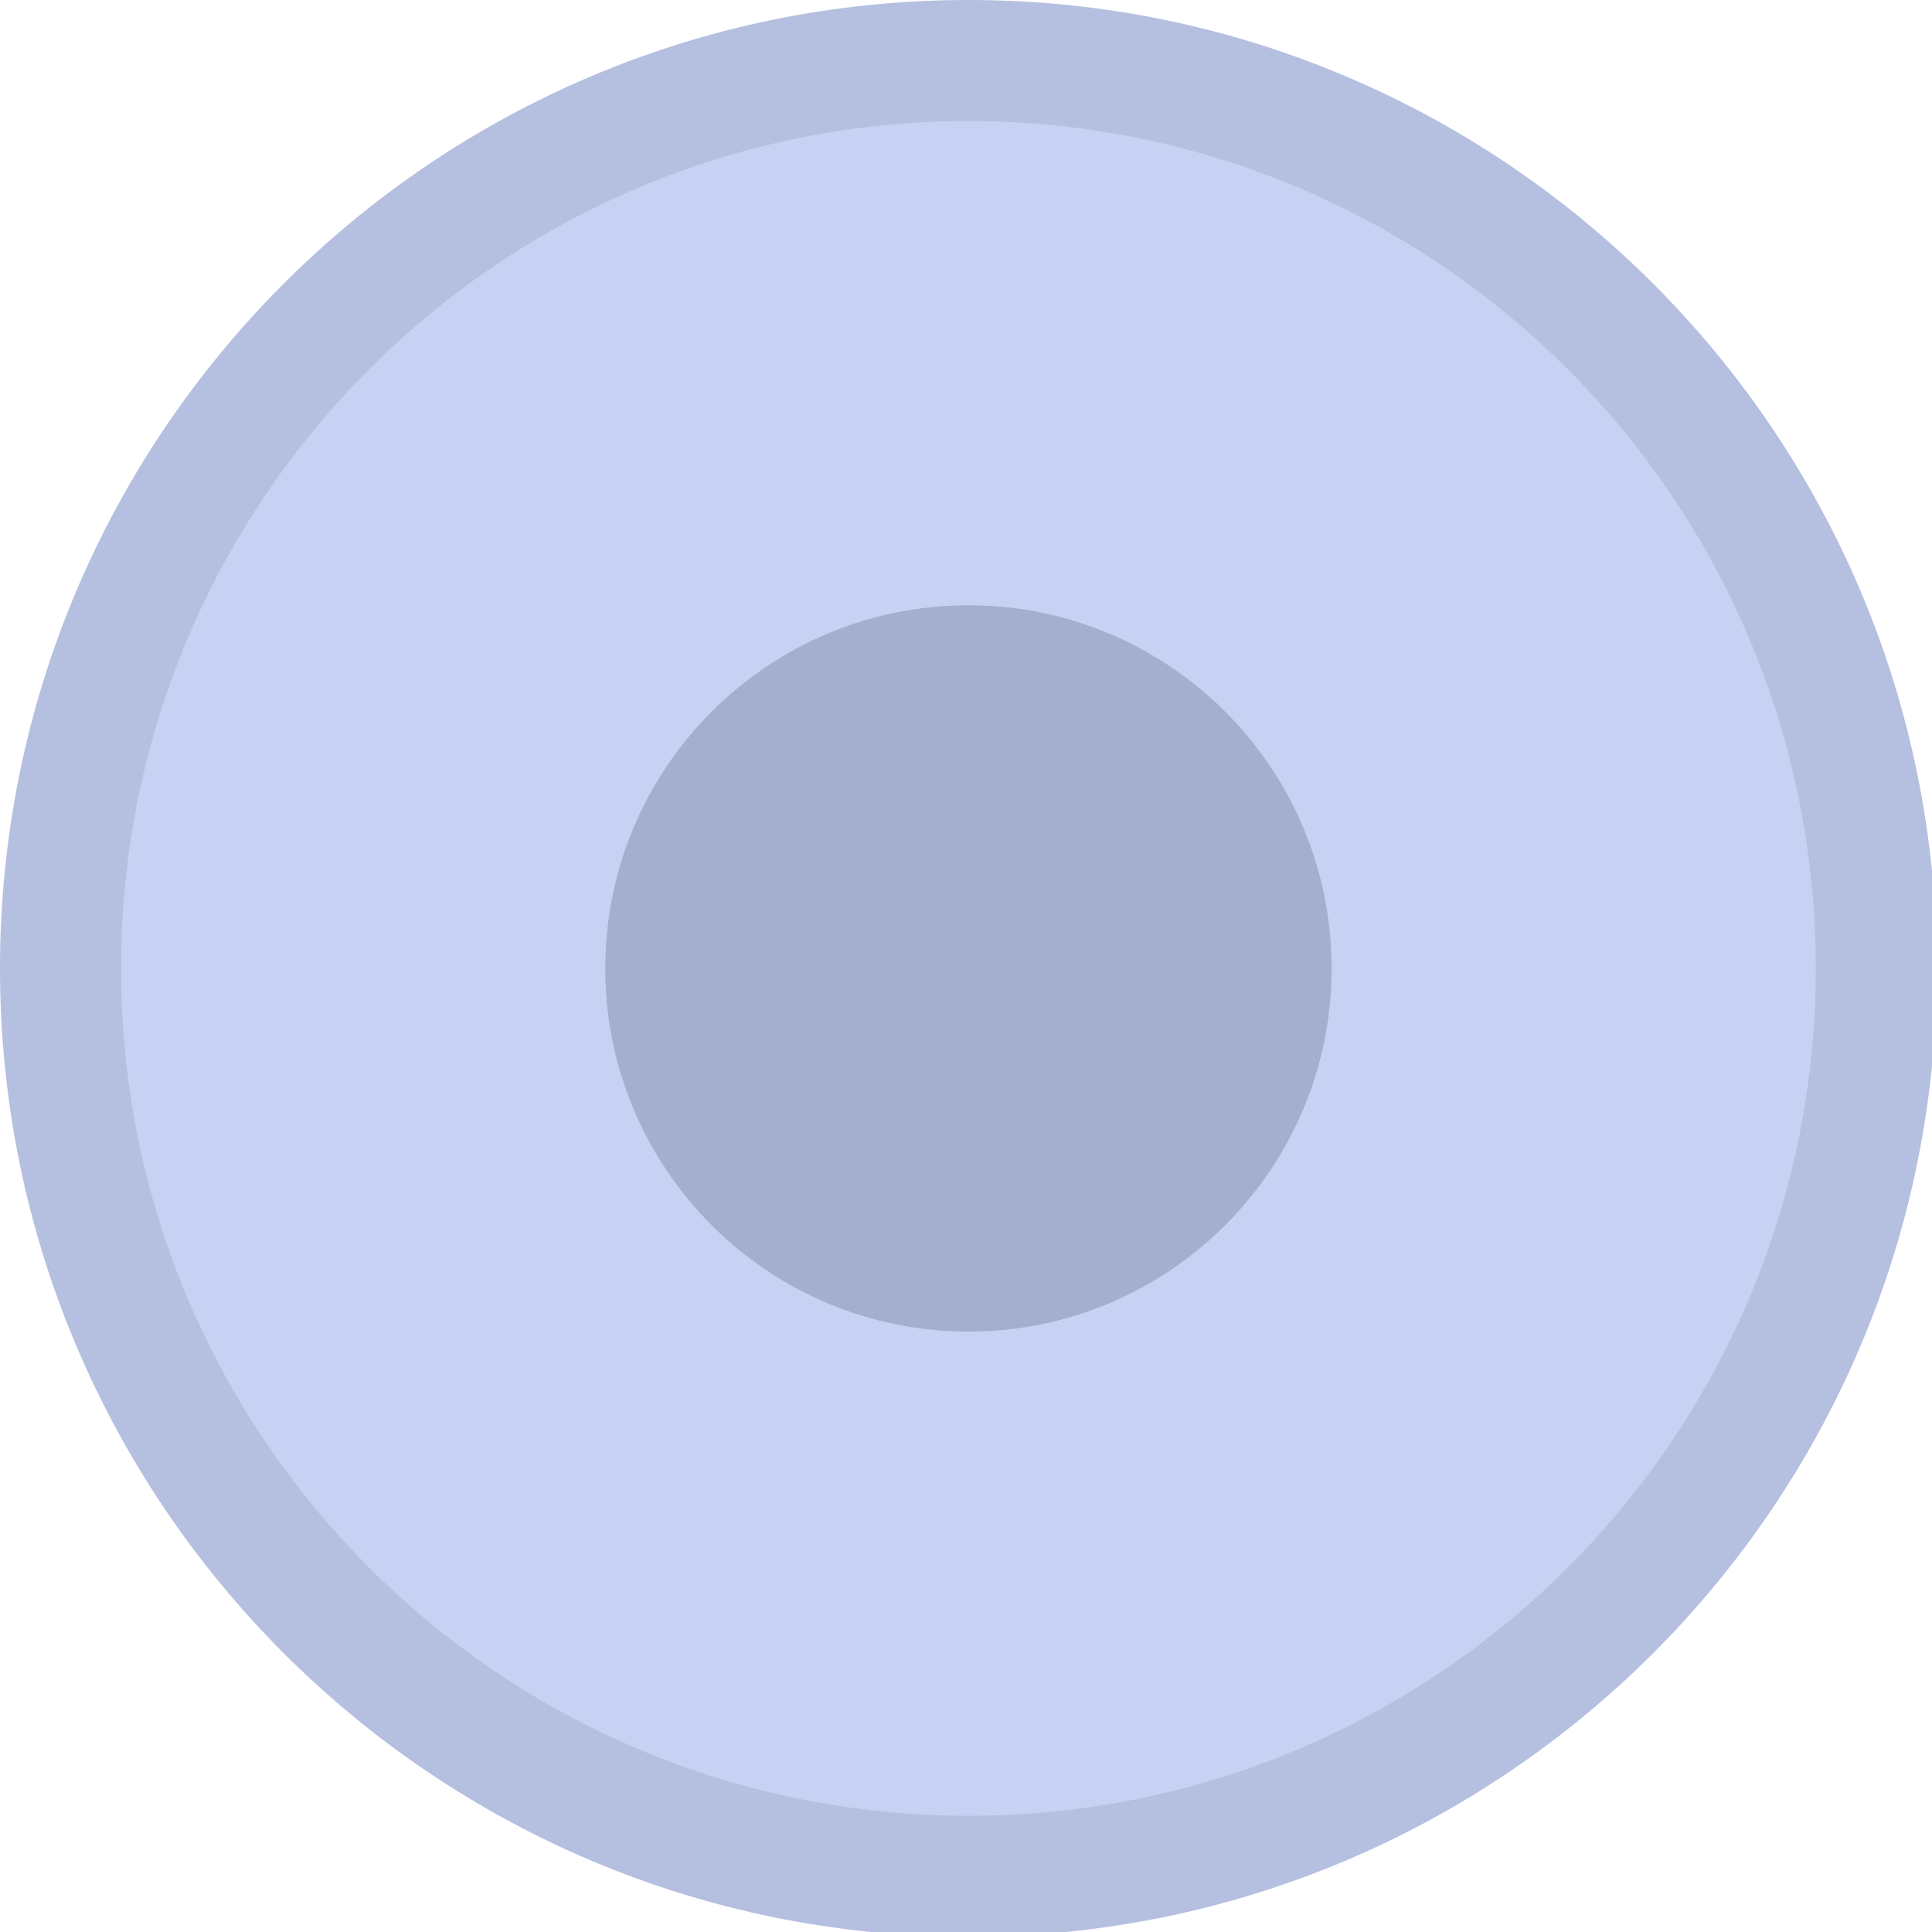
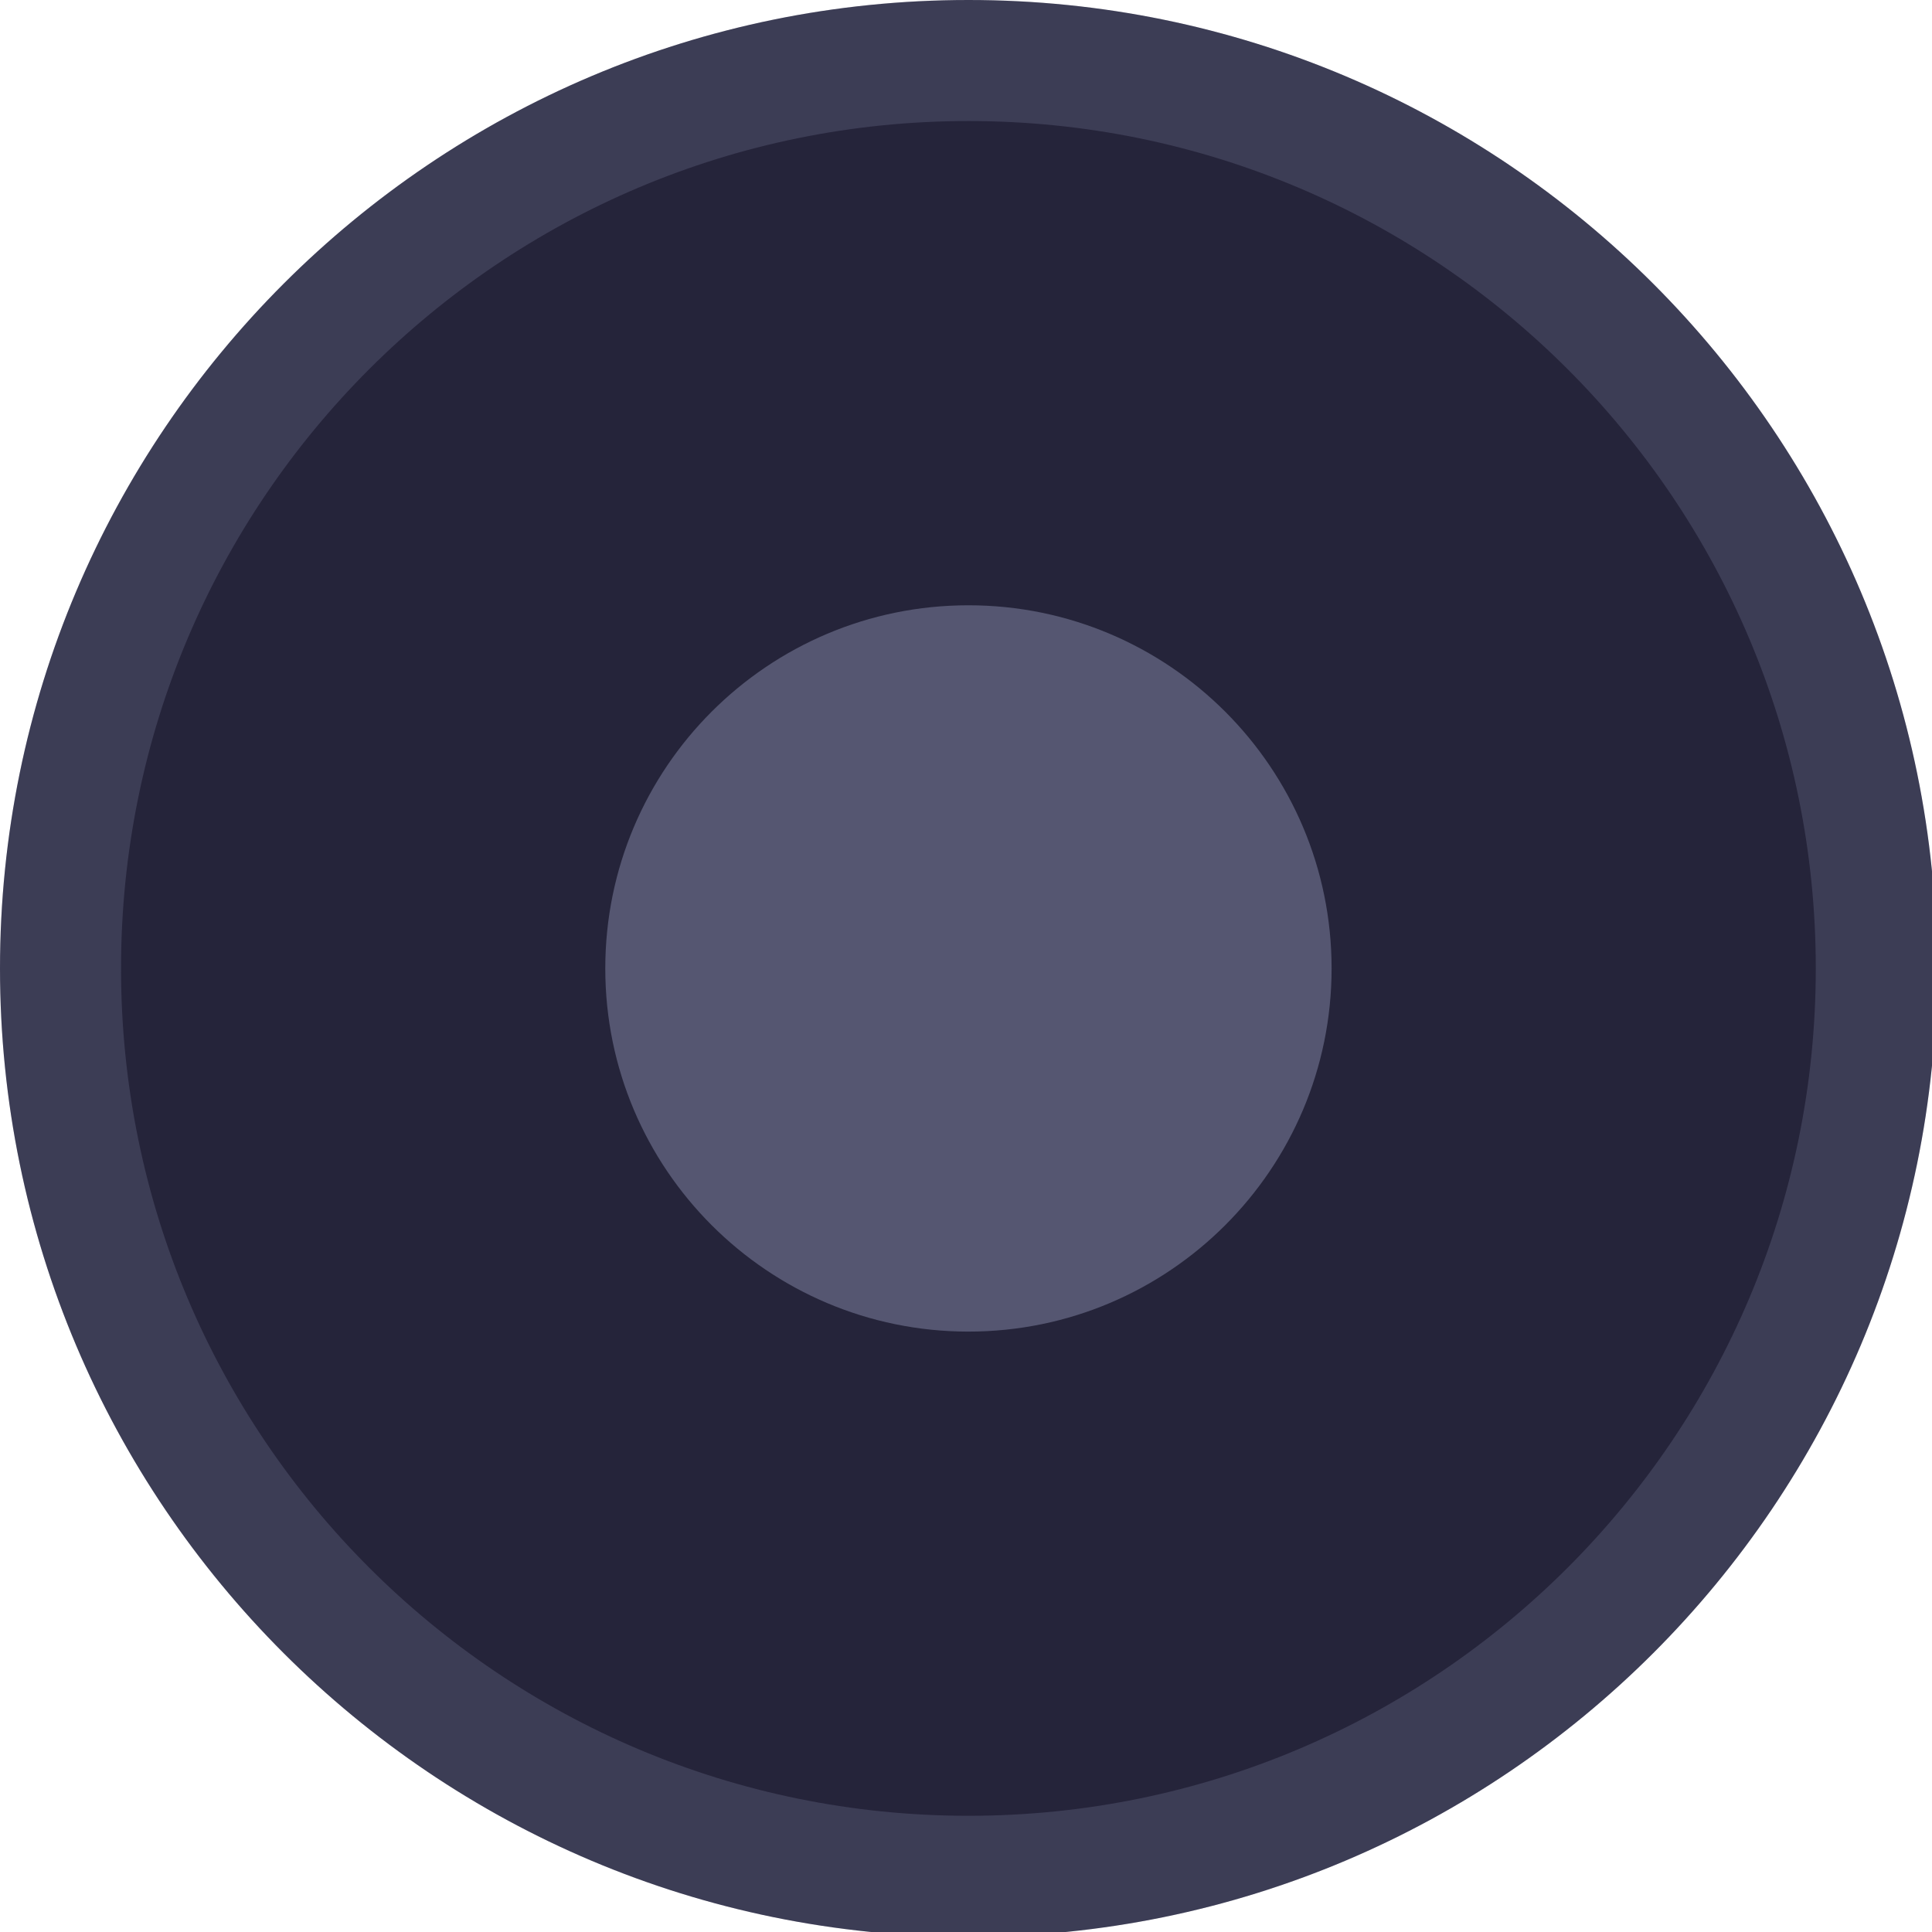
<svg xmlns="http://www.w3.org/2000/svg" width="133pt" height="133pt" viewBox="0 0 133 133" version="1.1">
  <g id="surface1">
-     <path style=" stroke:none;fill-rule:nonzero;fill:#c6d1f3;fill-opacity:1;" d="M 66.926 4.133 C 101.336 4.133 129.199 32.129 129.199 66.668 C 129.199 101.203 101.336 129.199 66.926 129.199 C 32.52 129.199 4.656 101.203 4.656 66.668 C 4.656 32.129 32.52 4.133 66.926 4.133 Z M 66.926 4.133 " />
-     <path style=" stroke:none;fill-rule:nonzero;fill:#c6d1f3;fill-opacity:1;" d="M 66.668 0 C 29.852 0 0 29.852 0 66.668 C 0 103.484 29.852 133.332 66.668 133.332 C 103.484 133.332 133.332 103.484 133.332 66.668 C 133.332 29.852 103.484 0 66.668 0 Z M 66.668 8.332 C 98.895 8.332 125 34.441 125 66.668 C 125 98.895 98.895 125 66.668 125 C 34.441 125 8.332 98.895 8.332 66.668 C 8.332 34.441 34.441 8.332 66.668 8.332 Z M 66.668 8.332 " />
-     <path style=" stroke:none;fill-rule:nonzero;fill:#575b77;fill-opacity:0.15;" d="M 66.668 0 C 29.852 0 0 29.852 0 66.668 C 0 103.484 29.852 133.332 66.668 133.332 C 103.484 133.332 133.332 103.484 133.332 66.668 C 133.332 29.852 103.484 0 66.668 0 Z M 66.668 8.332 C 98.895 8.332 125 34.441 125 66.668 C 125 98.895 98.895 125 66.668 125 C 34.441 125 8.332 98.895 8.332 66.668 C 8.332 34.441 34.441 8.332 66.668 8.332 Z M 66.668 8.332 " />
-     <path style=" stroke:none;fill-rule:nonzero;fill:#575b77;fill-opacity:0.3;" d="M 91.668 66.668 C 91.668 80.469 80.469 91.668 66.668 91.668 C 52.863 91.668 41.668 80.469 41.668 66.668 C 41.668 52.863 52.863 41.668 66.668 41.668 C 80.469 41.668 91.668 52.863 91.668 66.668 Z M 91.668 66.668 " />
+     <path style=" stroke:none;fill-rule:nonzero;fill:#25243a;fill-opacity:1;" d="M 66.926 4.133 C 101.336 4.133 129.199 32.129 129.199 66.668 C 129.199 101.203 101.336 129.199 66.926 129.199 C 32.52 129.199 4.656 101.203 4.656 66.668 C 4.656 32.129 32.52 4.133 66.926 4.133 Z M 66.926 4.133 " />
+     <path style=" stroke:none;fill-rule:nonzero;fill:#25243a;fill-opacity:1;" d="M 66.668 0 C 29.852 0 0 29.852 0 66.668 C 0 103.484 29.852 133.332 66.668 133.332 C 103.484 133.332 133.332 103.484 133.332 66.668 C 133.332 29.852 103.484 0 66.668 0 Z M 66.668 8.332 C 98.895 8.332 125 34.441 125 66.668 C 125 98.895 98.895 125 66.668 125 C 34.441 125 8.332 98.895 8.332 66.668 C 8.332 34.441 34.441 8.332 66.668 8.332 Z M 66.668 8.332 " />
+     <path style=" stroke:none;fill-rule:nonzero;fill:#c4cbf0;fill-opacity:0.15;" d="M 66.668 0 C 29.852 0 0 29.852 0 66.668 C 0 103.484 29.852 133.332 66.668 133.332 C 103.484 133.332 133.332 103.484 133.332 66.668 C 133.332 29.852 103.484 0 66.668 0 Z M 66.668 8.332 C 98.895 8.332 125 34.441 125 66.668 C 125 98.895 98.895 125 66.668 125 C 34.441 125 8.332 98.895 8.332 66.668 C 8.332 34.441 34.441 8.332 66.668 8.332 Z M 66.668 8.332 " />
+     <path style=" stroke:none;fill-rule:nonzero;fill:#c4cbf0;fill-opacity:0.3;" d="M 91.668 66.668 C 91.668 80.469 80.469 91.668 66.668 91.668 C 52.863 91.668 41.668 80.469 41.668 66.668 C 41.668 52.863 52.863 41.668 66.668 41.668 C 80.469 41.668 91.668 52.863 91.668 66.668 Z M 91.668 66.668 " />
  </g>
</svg>
